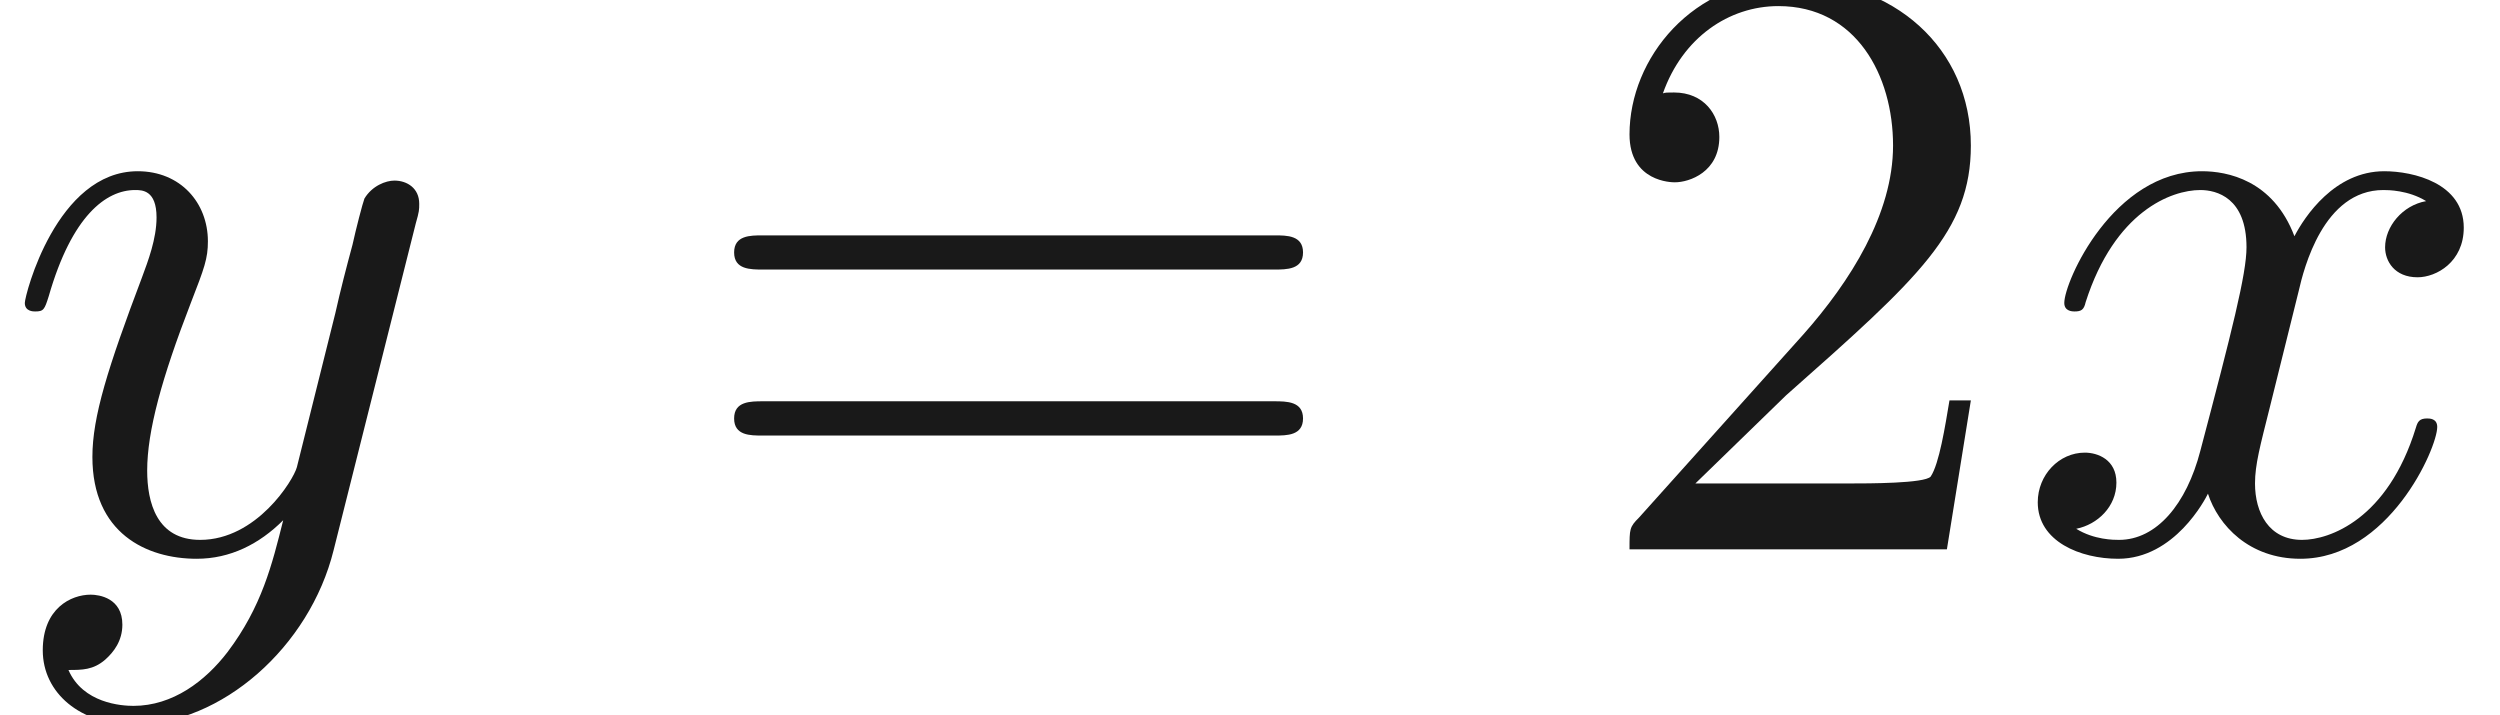
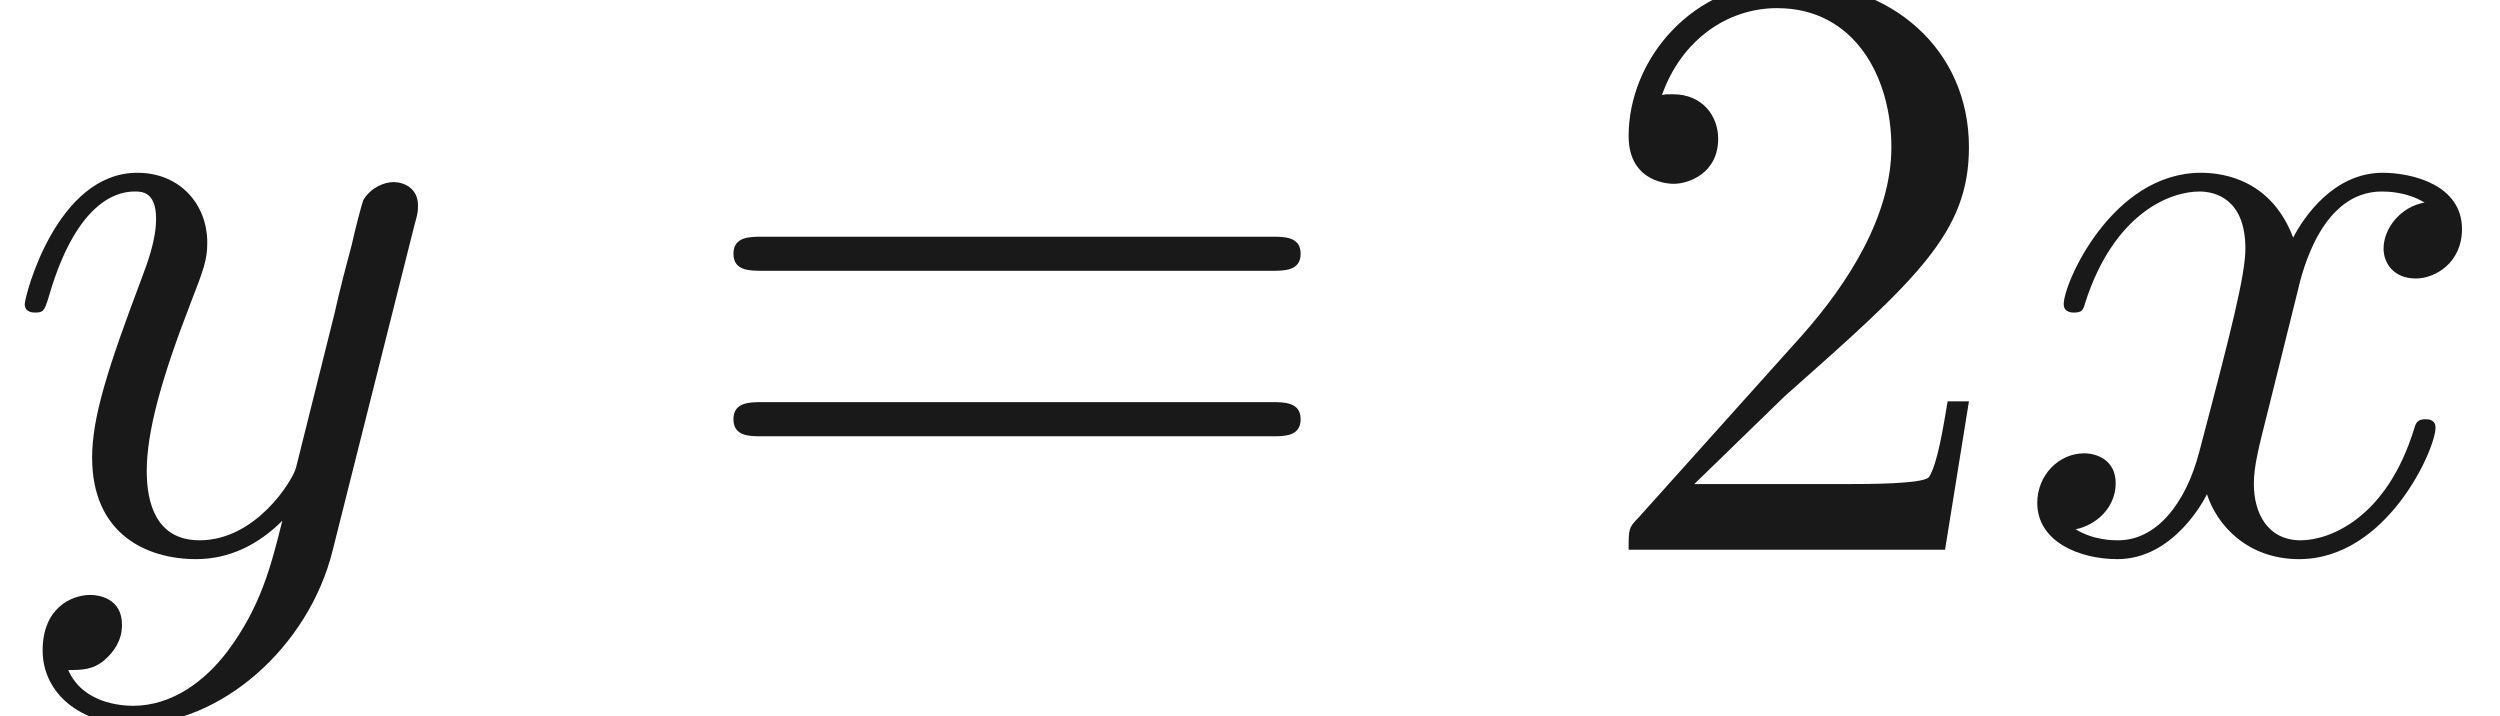
- <svg xmlns="http://www.w3.org/2000/svg" xmlns:ns1="http://github.com/leegao/readme2tex/" xmlns:xlink="http://www.w3.org/1999/xlink" height="8.326pt" ns1:offset="0" version="1.1" viewBox="125.604 -56.479 29.113 8.326" width="29.113pt">
+ <svg xmlns="http://www.w3.org/2000/svg" xmlns:ns1="http://github.com/leegao/readme2tex/" xmlns:xlink="http://www.w3.org/1999/xlink" version="1.1" width="29.201pt" height="8.358pt" viewBox="125.604 -56.503 29.201 8.358" ns1:offset="0">
  <defs>
-     <path d="M3.328 -3.009C3.387 -3.268 3.616 -4.184 4.314 -4.184C4.364 -4.184 4.603 -4.184 4.812 -4.055C4.533 -4.005 4.334 -3.756 4.334 -3.517C4.334 -3.357 4.443 -3.168 4.712 -3.168C4.932 -3.168 5.25 -3.347 5.25 -3.746C5.25 -4.264 4.663 -4.403 4.324 -4.403C3.746 -4.403 3.397 -3.875 3.278 -3.646C3.029 -4.304 2.491 -4.403 2.202 -4.403C1.166 -4.403 0.598 -3.118 0.598 -2.869C0.598 -2.77 0.697 -2.77 0.717 -2.77C0.797 -2.77 0.827 -2.79 0.847 -2.879C1.186 -3.935 1.843 -4.184 2.182 -4.184C2.371 -4.184 2.72 -4.095 2.72 -3.517C2.72 -3.208 2.55 -2.54 2.182 -1.146C2.022 -0.528 1.674 -0.11 1.235 -0.11C1.176 -0.11 0.946 -0.11 0.737 -0.239C0.986 -0.289 1.205 -0.498 1.205 -0.777C1.205 -1.046 0.986 -1.126 0.837 -1.126C0.538 -1.126 0.289 -0.867 0.289 -0.548C0.289 -0.09 0.787 0.11 1.225 0.11C1.883 0.11 2.242 -0.588 2.271 -0.648C2.391 -0.279 2.75 0.11 3.347 0.11C4.374 0.11 4.941 -1.176 4.941 -1.425C4.941 -1.524 4.852 -1.524 4.822 -1.524C4.732 -1.524 4.712 -1.484 4.692 -1.415C4.364 -0.349 3.686 -0.11 3.367 -0.11C2.979 -0.11 2.819 -0.428 2.819 -0.767C2.819 -0.986 2.879 -1.205 2.989 -1.644L3.328 -3.009Z" id="g0-120" />
-     <path d="M4.842 -3.796C4.882 -3.935 4.882 -3.955 4.882 -4.025C4.882 -4.204 4.742 -4.294 4.593 -4.294C4.493 -4.294 4.334 -4.234 4.244 -4.085C4.224 -4.035 4.144 -3.726 4.105 -3.547C4.035 -3.288 3.965 -3.019 3.905 -2.75L3.457 -0.956C3.417 -0.807 2.989 -0.11 2.331 -0.11C1.823 -0.11 1.714 -0.548 1.714 -0.917C1.714 -1.375 1.883 -1.993 2.222 -2.869C2.381 -3.278 2.421 -3.387 2.421 -3.587C2.421 -4.035 2.102 -4.403 1.604 -4.403C0.658 -4.403 0.289 -2.959 0.289 -2.869C0.289 -2.77 0.389 -2.77 0.408 -2.77C0.508 -2.77 0.518 -2.79 0.568 -2.949C0.837 -3.885 1.235 -4.184 1.574 -4.184C1.654 -4.184 1.823 -4.184 1.823 -3.865C1.823 -3.616 1.724 -3.357 1.654 -3.168C1.255 -2.112 1.076 -1.544 1.076 -1.076C1.076 -0.189 1.704 0.11 2.291 0.11C2.68 0.11 3.019 -0.06 3.298 -0.339C3.168 0.179 3.049 0.667 2.65 1.196C2.391 1.534 2.012 1.823 1.554 1.823C1.415 1.823 0.966 1.793 0.797 1.405C0.956 1.405 1.086 1.405 1.225 1.285C1.325 1.196 1.425 1.066 1.425 0.877C1.425 0.568 1.156 0.528 1.056 0.528C0.827 0.528 0.498 0.687 0.498 1.176C0.498 1.674 0.936 2.042 1.554 2.042C2.58 2.042 3.606 1.136 3.885 0.01L4.842 -3.796Z" id="g0-121" />
-     <path d="M1.265 -0.767L2.321 -1.793C3.875 -3.168 4.473 -3.706 4.473 -4.702C4.473 -5.838 3.577 -6.635 2.361 -6.635C1.235 -6.635 0.498 -5.719 0.498 -4.832C0.498 -4.274 0.996 -4.274 1.026 -4.274C1.196 -4.274 1.544 -4.394 1.544 -4.802C1.544 -5.061 1.365 -5.32 1.016 -5.32C0.936 -5.32 0.917 -5.32 0.887 -5.31C1.116 -5.958 1.654 -6.326 2.232 -6.326C3.138 -6.326 3.567 -5.519 3.567 -4.702C3.567 -3.905 3.068 -3.118 2.521 -2.501L0.608 -0.369C0.498 -0.259 0.498 -0.239 0.498 0H4.194L4.473 -1.734H4.224C4.174 -1.435 4.105 -0.996 4.005 -0.847C3.935 -0.767 3.278 -0.767 3.059 -0.767H1.265Z" id="g1-50" />
-     <path d="M6.844 -3.258C6.994 -3.258 7.183 -3.258 7.183 -3.457S6.994 -3.656 6.854 -3.656H0.887C0.747 -3.656 0.558 -3.656 0.558 -3.457S0.747 -3.258 0.897 -3.258H6.844ZM6.854 -1.325C6.994 -1.325 7.183 -1.325 7.183 -1.524S6.994 -1.724 6.844 -1.724H0.897C0.747 -1.724 0.558 -1.724 0.558 -1.524S0.747 -1.325 0.887 -1.325H6.854Z" id="g1-61" />
+     <path id="g1-50" d="M1.265-.767L2.321-1.793C3.875-3.168 4.473-3.706 4.473-4.702C4.473-5.838 3.577-6.635 2.361-6.635C1.235-6.635 .498-5.719 .498-4.832C.498-4.274 .996-4.274 1.026-4.274C1.196-4.274 1.544-4.394 1.544-4.802C1.544-5.061 1.365-5.32 1.016-5.32C.936-5.32 .917-5.32 .887-5.31C1.116-5.958 1.654-6.326 2.232-6.326C3.138-6.326 3.567-5.519 3.567-4.702C3.567-3.905 3.068-3.118 2.521-2.501L.608-.369C.498-.259 .498-.239 .498 0H4.194L4.473-1.733H4.224C4.174-1.435 4.105-.996 4.005-.847C3.935-.767 3.278-.767 3.059-.767H1.265Z" />
+     <path id="g1-61" d="M6.844-3.258C6.994-3.258 7.183-3.258 7.183-3.457S6.994-3.656 6.854-3.656H.887C.747-3.656 .558-3.656 .558-3.457S.747-3.258 .897-3.258H6.844ZM6.854-1.325C6.994-1.325 7.183-1.325 7.183-1.524S6.994-1.724 6.844-1.724H.897C.747-1.724 .558-1.724 .558-1.524S.747-1.325 .887-1.325H6.854Z" />
+     <path id="g0-120" d="M3.328-3.009C3.387-3.268 3.616-4.184 4.314-4.184C4.364-4.184 4.603-4.184 4.812-4.055C4.533-4.005 4.334-3.756 4.334-3.517C4.334-3.357 4.443-3.168 4.712-3.168C4.932-3.168 5.25-3.347 5.25-3.746C5.25-4.264 4.663-4.403 4.324-4.403C3.746-4.403 3.397-3.875 3.278-3.646C3.029-4.304 2.491-4.403 2.202-4.403C1.166-4.403 .598-3.118 .598-2.869C.598-2.77 .697-2.77 .717-2.77C.797-2.77 .827-2.79 .847-2.879C1.186-3.935 1.843-4.184 2.182-4.184C2.371-4.184 2.72-4.095 2.72-3.517C2.72-3.208 2.55-2.54 2.182-1.146C2.022-.528 1.674-.11 1.235-.11C1.176-.11 .946-.11 .737-.239C.986-.289 1.205-.498 1.205-.777C1.205-1.046 .986-1.126 .837-1.126C.538-1.126 .289-.867 .289-.548C.289-.09 .787 .11 1.225 .11C1.883 .11 2.242-.588 2.271-.648C2.391-.279 2.75 .11 3.347 .11C4.374 .11 4.941-1.176 4.941-1.425C4.941-1.524 4.852-1.524 4.822-1.524C4.732-1.524 4.712-1.484 4.692-1.415C4.364-.349 3.686-.11 3.367-.11C2.979-.11 2.819-.428 2.819-.767C2.819-.986 2.879-1.205 2.989-1.644L3.328-3.009Z" />
+     <path id="g0-121" d="M4.842-3.796C4.882-3.935 4.882-3.955 4.882-4.025C4.882-4.204 4.742-4.294 4.593-4.294C4.493-4.294 4.334-4.234 4.244-4.085C4.224-4.035 4.144-3.726 4.105-3.547C4.035-3.288 3.965-3.019 3.905-2.75L3.457-.956C3.417-.807 2.989-.11 2.331-.11C1.823-.11 1.714-.548 1.714-.917C1.714-1.375 1.883-1.993 2.222-2.869C2.381-3.278 2.421-3.387 2.421-3.587C2.421-4.035 2.102-4.403 1.604-4.403C.658-4.403 .289-2.959 .289-2.869C.289-2.77 .389-2.77 .408-2.77C.508-2.77 .518-2.79 .568-2.949C.837-3.885 1.235-4.184 1.574-4.184C1.654-4.184 1.823-4.184 1.823-3.866C1.823-3.616 1.724-3.357 1.654-3.168C1.255-2.112 1.076-1.544 1.076-1.076C1.076-.189 1.704 .11 2.291 .11C2.68 .11 3.019-.06 3.298-.339C3.168 .179 3.049 .667 2.65 1.196C2.391 1.534 2.012 1.823 1.554 1.823C1.415 1.823 .966 1.793 .797 1.405C.956 1.405 1.086 1.405 1.225 1.285C1.325 1.196 1.425 1.066 1.425 .877C1.425 .568 1.156 .528 1.056 .528C.827 .528 .498 .687 .498 1.176C.498 1.674 .936 2.042 1.554 2.042C2.58 2.042 3.606 1.136 3.885 .01L4.842-3.796Z" />
  </defs>
-   <g fill-opacity="0.9" id="page1">
+   <g id="page1" fill-opacity="0.9">
    <use x="125.604" y="-50.082" xlink:href="#g0-121" />
-     <use x="133.595" y="-50.082" xlink:href="#g1-61" />
-     <use x="144.082" y="-50.082" xlink:href="#g1-50" />
-     <use x="149.045" y="-50.082" xlink:href="#g0-120" />
+     <use x="133.613" y="-50.082" xlink:href="#g1-61" />
+     <use x="144.129" y="-50.082" xlink:href="#g1-50" />
+     <use x="149.111" y="-50.082" xlink:href="#g0-120" />
  </g>
</svg>
